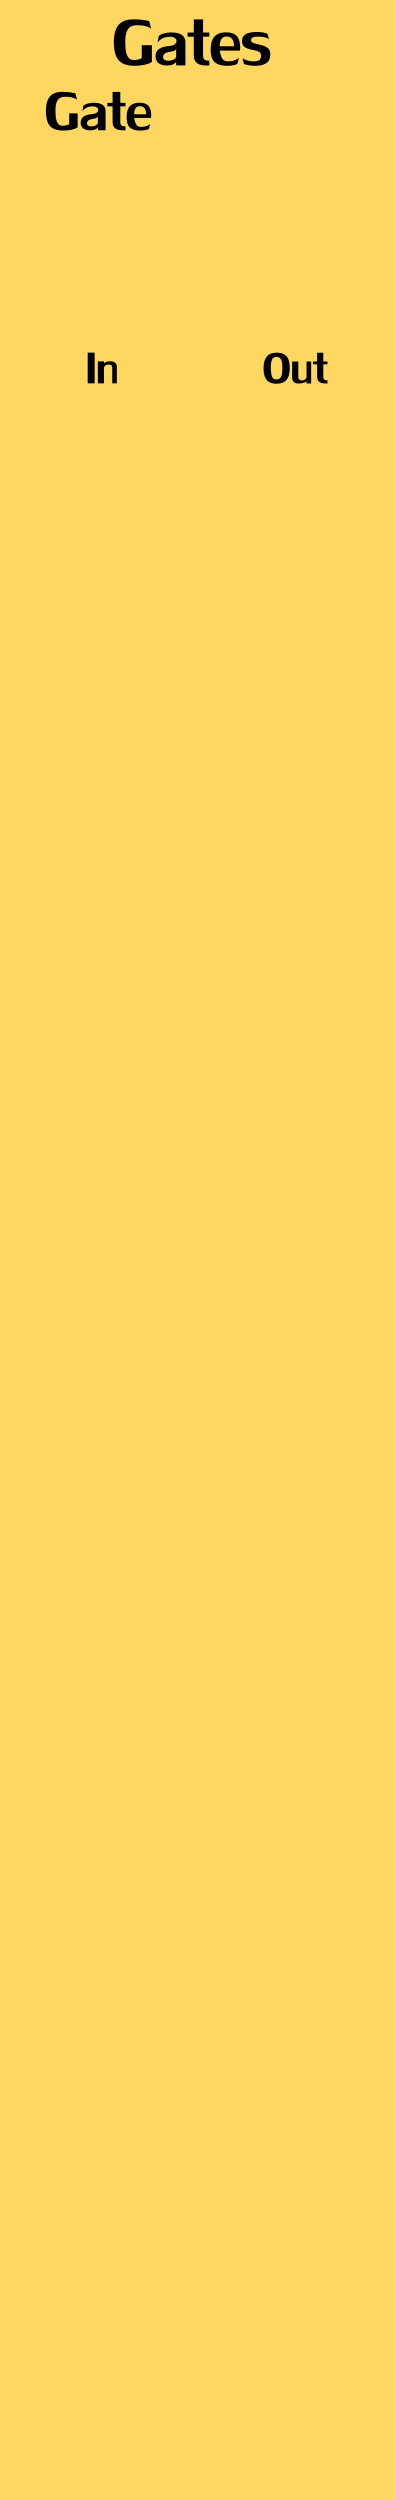
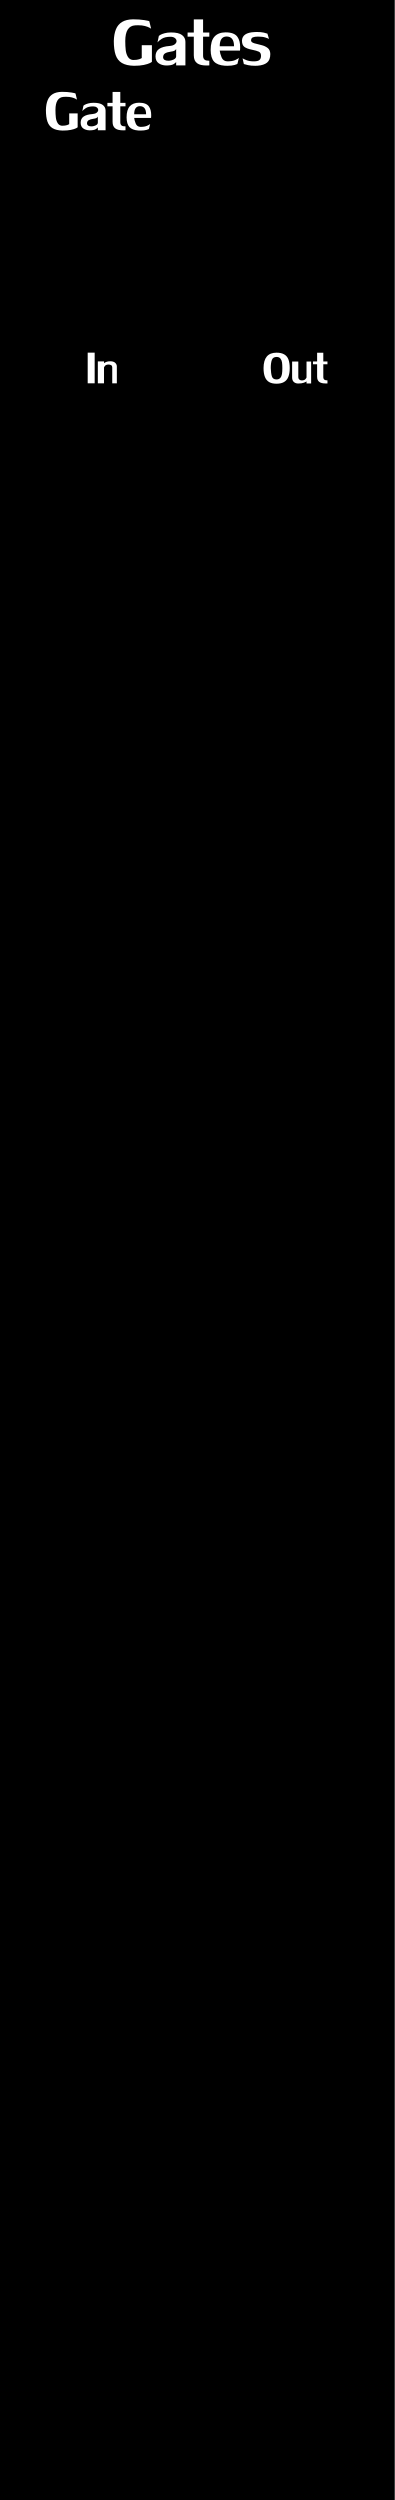
<svg xmlns="http://www.w3.org/2000/svg" width="60" height="380" viewBox="0 0 60 380" id="svg14650" version="1.1">
  <defs id="defs14652" />
  <g id="layer1" transform="translate(0,-672.3622)">
-     <rect style="fill:#ffd558;fill-opacity:0.945;stroke:none;stroke-width:3.898;stroke-linejoin:round;stroke-miterlimit:4;stroke-dasharray:none;stroke-opacity:1" id="rect15200" width="60" height="380" x="0" y="672.362" />
-     <path id="path16413" style="font-style:normal;font-variant:normal;font-weight:normal;font-stretch:normal;font-size:medium;line-height:125%;font-family:LilyUPC;-inkscape-font-specification:'LilyUPC, Normal';text-align:start;letter-spacing:0px;word-spacing:0px;writing-mode:lr-tb;text-anchor:start;fill:#000000;fill-opacity:1;stroke:none;stroke-width:1px;stroke-linecap:butt;stroke-linejoin:miter;stroke-opacity:1" d="m 14.389,725.964 v 4.661 h -1.06 v -4.661 z" />
-     <path id="path16415" style="font-style:normal;font-variant:normal;font-weight:normal;font-stretch:normal;font-size:medium;line-height:125%;font-family:LilyUPC;-inkscape-font-specification:'LilyUPC, Normal';text-align:start;letter-spacing:0px;word-spacing:0px;writing-mode:lr-tb;text-anchor:start;fill:#000000;fill-opacity:1;stroke:none;stroke-width:1px;stroke-linecap:butt;stroke-linejoin:miter;stroke-opacity:1" d="m 17.761,728.064 v 2.561 h -0.701 v -2.439 q 0,-0.42 -0.64,-0.42 -0.312,0.037 -0.449,0.195 -0.134,0.156 -0.161,0.254 v 2.41 h -0.94 v -3.33 h 0.94 v 0.271 q 0.02,-0.012 0.132,-0.088 0.115,-0.076 0.322,-0.139 0.21,-0.063 0.486,-0.063 0.52,0 0.764,0.239 0.247,0.237 0.247,0.549 z" />
-     <path id="path16406" style="font-style:normal;font-variant:normal;font-weight:normal;font-stretch:normal;font-size:medium;line-height:125%;font-family:LilyUPC;-inkscape-font-specification:'LilyUPC, Normal';text-align:start;letter-spacing:0px;word-spacing:0px;writing-mode:lr-tb;text-anchor:start;fill:#000000;fill-opacity:1;stroke:none;stroke-width:1px;stroke-linecap:butt;stroke-linejoin:miter;stroke-opacity:1" d="m 42.028,725.968 q 0.73,0 1.177,0.264 0.447,0.261 0.64,0.776 0.193,0.515 0.193,1.301 0,0.808 -0.212,1.338 -0.212,0.527 -0.659,0.784 -0.444,0.256 -1.147,0.256 -0.676,0 -1.111,-0.251 -0.435,-0.252 -0.642,-0.779 -0.208,-0.527 -0.208,-1.348 0.007,-1.172 0.491,-1.753 0.486,-0.581 1.479,-0.588 z m -0.872,2.341 q 0.027,0.818 0.173,1.27 0.146,0.452 0.688,0.459 0.4,0 0.596,-0.242 0.198,-0.244 0.249,-0.601 0.054,-0.359 0.054,-0.867 0,-0.52 -0.046,-0.862 -0.044,-0.342 -0.237,-0.593 -0.193,-0.254 -0.586,-0.256 -0.559,0 -0.725,0.457 -0.166,0.457 -0.166,1.235 z" />
-     <path id="path16408" style="font-style:normal;font-variant:normal;font-weight:normal;font-stretch:normal;font-size:medium;line-height:125%;font-family:LilyUPC;-inkscape-font-specification:'LilyUPC, Normal';text-align:start;letter-spacing:0px;word-spacing:0px;writing-mode:lr-tb;text-anchor:start;fill:#000000;fill-opacity:1;stroke:none;stroke-width:1px;stroke-linecap:butt;stroke-linejoin:miter;stroke-opacity:1" d="m 45.343,729.708 q 0,0.208 0.151,0.344 0.154,0.137 0.378,0.137 0.371,-0.01 0.53,-0.176 0.159,-0.166 0.19,-0.276 v -2.419 h 0.701 v 3.33 h -0.701 v -0.31 q -0.095,0.081 -0.413,0.2 -0.317,0.12 -0.876,0.12 -0.415,-0.015 -0.659,-0.251 -0.242,-0.237 -0.242,-0.669 v -2.419 h 0.94 z" />
-     <path id="path16410" style="font-style:normal;font-variant:normal;font-weight:normal;font-stretch:normal;font-size:medium;line-height:125%;font-family:LilyUPC;-inkscape-font-specification:'LilyUPC, Normal';text-align:start;letter-spacing:0px;word-spacing:0px;writing-mode:lr-tb;text-anchor:start;fill:#000000;fill-opacity:1;stroke:none;stroke-width:1px;stroke-linecap:butt;stroke-linejoin:miter;stroke-opacity:1" d="m 49.142,727.738 v 1.931 q 0,0.288 0.171,0.41 0.122,0.098 0.461,0.098 v 0.471 q -0.029,0 -0.105,0 -0.078,0 -0.176,0 -0.642,0 -0.94,-0.22 -0.352,-0.239 -0.352,-0.81 v -1.89 h -0.63 v -0.42 h 0.63 v -1.331 h 0.94 v 1.331 h 0.632 v 0.42 h -0.632 z" />
-     <path id="path17046" style="font-style:normal;font-variant:normal;font-weight:normal;font-stretch:normal;font-size:medium;line-height:125%;font-family:LilyUPC;-inkscape-font-specification:'LilyUPC, Normal';text-align:start;letter-spacing:0px;word-spacing:0px;writing-mode:lr-tb;text-anchor:start;fill:#000000;fill-opacity:1;stroke:none;stroke-width:1px;stroke-linecap:butt;stroke-linejoin:miter;stroke-opacity:1" d="m 23.09,679.227 v 2.52 q 0,0.048 -0.308,0.201 -0.304,0.154 -0.923,0.286 -0.615,0.128 -1.498,0.128 -1.161,-0.026 -1.835,-0.428 -0.67,-0.403 -0.948,-1.208 -0.278,-0.809 -0.278,-2.128 0.029,-1.062 0.322,-1.783 0.293,-0.725 0.93,-1.113 0.637,-0.388 1.674,-0.403 0.985,0 1.718,0.121 0.732,0.117 0.754,0.179 l 0.271,1.124 q 0,0 0,0 0,-0.011 -0.242,-0.146 -0.264,-0.146 -0.692,-0.26 -0.428,-0.117 -1.044,-0.117 -0.286,0 -0.45,0.015 -1.501,0.095 -1.501,2.384 0,0.791 0.07,1.384 0.07,0.59 0.33,1.018 0.26,0.428 0.773,0.48 0.626,0 0.941,-0.114 0.315,-0.114 0.392,-0.187 v -1.952 h 1.545 z" />
-     <path id="path17048" style="font-style:normal;font-variant:normal;font-weight:normal;font-stretch:normal;font-size:medium;line-height:125%;font-family:LilyUPC;-inkscape-font-specification:'LilyUPC, Normal';text-align:start;letter-spacing:0px;word-spacing:0px;writing-mode:lr-tb;text-anchor:start;fill:#000000;fill-opacity:1;stroke:none;stroke-width:1px;stroke-linecap:butt;stroke-linejoin:miter;stroke-opacity:1" d="m 26.774,682.304 v -0.524 q -0.059,0.136 -0.396,0.337 -0.333,0.201 -1.135,0.201 -0.685,-0.026 -1.139,-0.352 -0.454,-0.326 -0.465,-1.029 0,-0.754 0.538,-1.132 0.542,-0.377 1.622,-0.458 0.498,-0.04 0.765,-0.253 0.271,-0.216 0.271,-0.483 0,-0.271 -0.249,-0.465 -0.245,-0.194 -0.667,-0.194 -0.868,0 -1.351,0.322 -0.48,0.319 -0.63,0.535 l 0.209,-0.992 q 0,-0.026 0.227,-0.157 0.231,-0.132 0.641,-0.245 0.41,-0.117 0.978,-0.121 1.157,0 1.674,0.396 0.516,0.392 0.516,1.029 v 3.585 z m -0.688,-0.78 q 0.688,-0.187 0.688,-0.601 v -1.139 q -0.004,0.011 -0.051,0.106 -0.048,0.092 -0.216,0.183 -0.168,0.091 -0.513,0.132 -0.586,0.081 -0.894,0.264 -0.308,0.179 -0.308,0.619 0.048,0.509 0.813,0.509 0.231,0 0.48,-0.073 z" />
-     <path id="path17050" style="font-style:normal;font-variant:normal;font-weight:normal;font-stretch:normal;font-size:medium;line-height:125%;font-family:LilyUPC;-inkscape-font-specification:'LilyUPC, Normal';text-align:start;letter-spacing:0px;word-spacing:0px;writing-mode:lr-tb;text-anchor:start;fill:#000000;fill-opacity:1;stroke:none;stroke-width:1px;stroke-linecap:butt;stroke-linejoin:miter;stroke-opacity:1" d="m 30.868,677.938 v 2.897 q 0,0.432 0.256,0.615 0.183,0.146 0.692,0.146 v 0.707 q -0.044,0.004 -0.157,0.007 -0.117,0.007 -0.264,0.007 -0.963,0 -1.41,-0.33 -0.527,-0.359 -0.527,-1.216 v -2.834 h -0.945 v -0.63 h 0.945 v -1.996 h 1.41 v 1.996 h 0.948 v 0.63 h -0.948 z" />
-     <path id="path17052" style="font-style:normal;font-variant:normal;font-weight:normal;font-stretch:normal;font-size:medium;line-height:125%;font-family:LilyUPC;-inkscape-font-specification:'LilyUPC, Normal';text-align:start;letter-spacing:0px;word-spacing:0px;writing-mode:lr-tb;text-anchor:start;fill:#000000;fill-opacity:1;stroke:none;stroke-width:1px;stroke-linecap:butt;stroke-linejoin:miter;stroke-opacity:1" d="m 33.399,680.055 q 0.033,0.396 0.271,1 0.238,0.604 0.868,0.634 0.769,0 1.205,-0.194 0.436,-0.198 0.568,-0.33 l -0.212,0.868 q 0,0.077 -0.436,0.205 -0.436,0.125 -1.11,0.125 -0.267,0 -0.417,-0.015 -1.091,-0.081 -1.6,-0.626 -0.505,-0.549 -0.516,-1.758 0,-1.384 0.575,-2.029 0.579,-0.645 1.692,-0.656 1.337,0 1.813,0.703 0.406,0.582 0.406,1.575 0,0.187 -0.011,0.319 -0.011,0.128 -0.018,0.179 h -3.076 z m 1.022,-2.146 q -1.022,0.033 -1.022,1.483 h 2.175 q 0,-1.483 -1.154,-1.483 z" />
-     <path id="path17054" style="font-style:normal;font-variant:normal;font-weight:normal;font-stretch:normal;font-size:medium;line-height:125%;font-family:LilyUPC;-inkscape-font-specification:'LilyUPC, Normal';text-align:start;letter-spacing:0px;word-spacing:0px;writing-mode:lr-tb;text-anchor:start;fill:#000000;fill-opacity:1;stroke:none;stroke-width:1px;stroke-linecap:butt;stroke-linejoin:miter;stroke-opacity:1" d="m 38.16,678.51 q 0,0.289 0.513,0.436 0.516,0.143 1.058,0.271 0.542,0.125 0.938,0.425 0.399,0.297 0.417,0.923 0,0.916 -0.494,1.315 -0.491,0.399 -1.428,0.469 -0.117,0.015 -0.359,0.015 -0.637,0 -1.099,-0.099 -0.461,-0.103 -0.641,-0.168 l -0.194,-0.872 q 0.165,0.114 0.604,0.286 0.439,0.172 1.058,0.179 0.659,0 0.894,-0.198 0.238,-0.201 0.249,-0.626 0,-0.491 -0.333,-0.648 -0.33,-0.157 -1.073,-0.304 -0.74,-0.146 -1.117,-0.421 -0.374,-0.275 -0.374,-0.967 0.055,-1.205 1.904,-1.289 0.062,0 0.172,-0.007 0.11,-0.007 0.157,-0.007 0.67,0 1.08,0.095 0.41,0.095 0.557,0.157 l 0.238,0.809 q -0.143,-0.091 -0.56,-0.223 -0.417,-0.136 -1.132,-0.136 -0.483,0 -0.754,0.114 -0.271,0.11 -0.282,0.472 z" />
-     <path id="path9432" style="font-style:normal;font-variant:normal;font-weight:normal;font-stretch:normal;font-size:medium;line-height:125%;font-family:LilyUPC;-inkscape-font-specification:'LilyUPC, Normal';text-align:start;letter-spacing:0px;word-spacing:0px;writing-mode:lr-tb;text-anchor:start;fill:#000000;fill-opacity:1;stroke:none;stroke-width:1px;stroke-linecap:butt;stroke-linejoin:miter;stroke-opacity:1" d="m 11.803,689.597 v 2.1 q 0,0.04 -0.256,0.168 -0.253,0.128 -0.769,0.238 -0.513,0.107 -1.248,0.107 -0.967,-0.021 -1.529,-0.357 -0.558,-0.336 -0.79,-1.007 -0.232,-0.674 -0.232,-1.773 0.024,-0.885 0.269,-1.486 0.244,-0.604 0.775,-0.928 0.531,-0.323 1.395,-0.336 0.821,0 1.431,0.101 0.61,0.098 0.629,0.15 l 0.226,0.937 q 0,0 0,0 0,-0.009 -0.201,-0.122 -0.22,-0.122 -0.577,-0.217 -0.357,-0.098 -0.87,-0.098 -0.238,0 -0.375,0.012 -1.251,0.079 -1.251,1.987 0,0.659 0.058,1.154 0.058,0.491 0.275,0.848 0.217,0.357 0.644,0.4 0.522,0 0.784,-0.095 0.262,-0.095 0.327,-0.156 v -1.627 h 1.288 z" />
-     <path id="path9434" style="font-style:normal;font-variant:normal;font-weight:normal;font-stretch:normal;font-size:medium;line-height:125%;font-family:LilyUPC;-inkscape-font-specification:'LilyUPC, Normal';text-align:start;letter-spacing:0px;word-spacing:0px;writing-mode:lr-tb;text-anchor:start;fill:#000000;fill-opacity:1;stroke:none;stroke-width:1px;stroke-linecap:butt;stroke-linejoin:miter;stroke-opacity:1" d="m 14.873,692.16 v -0.436 q -0.049,0.113 -0.33,0.281 -0.278,0.168 -0.946,0.168 -0.571,-0.021 -0.949,-0.293 -0.378,-0.272 -0.388,-0.858 0,-0.629 0.449,-0.943 0.452,-0.314 1.352,-0.381 0.415,-0.034 0.638,-0.211 0.226,-0.18 0.226,-0.403 0,-0.226 -0.208,-0.388 -0.204,-0.162 -0.555,-0.162 -0.723,0 -1.126,0.269 -0.4,0.266 -0.525,0.446 l 0.174,-0.827 q 0,-0.021 0.189,-0.131 0.192,-0.11 0.534,-0.204 0.342,-0.098 0.815,-0.101 0.964,0 1.395,0.33 0.43,0.327 0.43,0.858 v 2.988 z m -0.574,-0.65 q 0.574,-0.156 0.574,-0.5 v -0.949 q -0.003,0.009 -0.043,0.088 -0.04,0.076 -0.18,0.153 -0.14,0.076 -0.427,0.11 -0.488,0.067 -0.745,0.22 -0.256,0.15 -0.256,0.516 0.04,0.424 0.677,0.424 0.192,0 0.4,-0.061 z" />
-     <path id="path9436" style="font-style:normal;font-variant:normal;font-weight:normal;font-stretch:normal;font-size:medium;line-height:125%;font-family:LilyUPC;-inkscape-font-specification:'LilyUPC, Normal';text-align:start;letter-spacing:0px;word-spacing:0px;writing-mode:lr-tb;text-anchor:start;fill:#000000;fill-opacity:1;stroke:none;stroke-width:1px;stroke-linecap:butt;stroke-linejoin:miter;stroke-opacity:1" d="m 18.285,688.523 v 2.414 q 0,0.36 0.214,0.513 0.153,0.122 0.577,0.122 v 0.589 q -0.037,0.003 -0.131,0.006 -0.098,0.006 -0.22,0.006 -0.803,0 -1.175,-0.275 -0.439,-0.299 -0.439,-1.013 v -2.362 h -0.787 v -0.525 h 0.787 v -1.663 h 1.175 v 1.663 h 0.79 v 0.525 h -0.79 z" />
-     <path id="path9438" style="font-style:normal;font-variant:normal;font-weight:normal;font-stretch:normal;font-size:medium;line-height:125%;font-family:LilyUPC;-inkscape-font-specification:'LilyUPC, Normal';text-align:start;letter-spacing:0px;word-spacing:0px;writing-mode:lr-tb;text-anchor:start;fill:#000000;fill-opacity:1;stroke:none;stroke-width:1px;stroke-linecap:butt;stroke-linejoin:miter;stroke-opacity:1" d="m 20.394,690.287 q 0.027,0.33 0.226,0.833 0.198,0.504 0.723,0.528 0.641,0 1.004,-0.162 0.363,-0.165 0.473,-0.275 l -0.177,0.723 q 0,0.064 -0.363,0.171 -0.363,0.104 -0.925,0.104 -0.223,0 -0.348,-0.012 -0.909,-0.067 -1.334,-0.522 -0.421,-0.458 -0.43,-1.465 0,-1.154 0.479,-1.691 0.482,-0.537 1.41,-0.546 1.114,0 1.511,0.586 0.339,0.485 0.339,1.312 0,0.156 -0.009,0.266 -0.009,0.107 -0.015,0.15 h -2.563 z m 0.851,-1.788 q -0.851,0.028 -0.851,1.236 h 1.813 q 0,-1.236 -0.961,-1.236 z" />
+     <rect style="fill:#000000;fill-opacity:1;stroke:none;stroke-width:3.898;stroke-linejoin:round;stroke-miterlimit:4;stroke-dasharray:none;stroke-opacity:1" id="rect15200" width="60" height="380" x="0" y="672.362" />
+     <path id="path16413" style="font-style:normal;font-variant:normal;font-weight:normal;font-stretch:normal;font-size:medium;line-height:125%;font-family:LilyUPC;-inkscape-font-specification:'LilyUPC, Normal';text-align:start;letter-spacing:0px;word-spacing:0px;writing-mode:lr-tb;text-anchor:start;fill:#ffffff;fill-opacity:1;stroke:none;stroke-width:1px;stroke-linecap:butt;stroke-linejoin:miter;stroke-opacity:1" d="m 14.389,725.964 v 4.661 h -1.06 v -4.661 z" />
+     <path id="path16415" style="font-style:normal;font-variant:normal;font-weight:normal;font-stretch:normal;font-size:medium;line-height:125%;font-family:LilyUPC;-inkscape-font-specification:'LilyUPC, Normal';text-align:start;letter-spacing:0px;word-spacing:0px;writing-mode:lr-tb;text-anchor:start;fill:#ffffff;fill-opacity:1;stroke:none;stroke-width:1px;stroke-linecap:butt;stroke-linejoin:miter;stroke-opacity:1" d="m 17.761,728.064 v 2.561 h -0.701 v -2.439 q 0,-0.42 -0.64,-0.42 -0.312,0.037 -0.449,0.195 -0.134,0.156 -0.161,0.254 v 2.41 h -0.94 v -3.33 h 0.94 v 0.271 q 0.02,-0.012 0.132,-0.088 0.115,-0.076 0.322,-0.139 0.21,-0.063 0.486,-0.063 0.52,0 0.764,0.239 0.247,0.237 0.247,0.549 z" />
+     <path id="path16406" style="font-style:normal;font-variant:normal;font-weight:normal;font-stretch:normal;font-size:medium;line-height:125%;font-family:LilyUPC;-inkscape-font-specification:'LilyUPC, Normal';text-align:start;letter-spacing:0px;word-spacing:0px;writing-mode:lr-tb;text-anchor:start;fill:#ffffff;fill-opacity:1;stroke:none;stroke-width:1px;stroke-linecap:butt;stroke-linejoin:miter;stroke-opacity:1" d="m 42.028,725.968 q 0.73,0 1.177,0.264 0.447,0.261 0.64,0.776 0.193,0.515 0.193,1.301 0,0.808 -0.212,1.338 -0.212,0.527 -0.659,0.784 -0.444,0.256 -1.147,0.256 -0.676,0 -1.111,-0.251 -0.435,-0.252 -0.642,-0.779 -0.208,-0.527 -0.208,-1.348 0.007,-1.172 0.491,-1.753 0.486,-0.581 1.479,-0.588 z m -0.872,2.341 q 0.027,0.818 0.173,1.27 0.146,0.452 0.688,0.459 0.4,0 0.596,-0.242 0.198,-0.244 0.249,-0.601 0.054,-0.359 0.054,-0.867 0,-0.52 -0.046,-0.862 -0.044,-0.342 -0.237,-0.593 -0.193,-0.254 -0.586,-0.256 -0.559,0 -0.725,0.457 -0.166,0.457 -0.166,1.235 z" />
+     <path id="path16408" style="font-style:normal;font-variant:normal;font-weight:normal;font-stretch:normal;font-size:medium;line-height:125%;font-family:LilyUPC;-inkscape-font-specification:'LilyUPC, Normal';text-align:start;letter-spacing:0px;word-spacing:0px;writing-mode:lr-tb;text-anchor:start;fill:#ffffff;fill-opacity:1;stroke:none;stroke-width:1px;stroke-linecap:butt;stroke-linejoin:miter;stroke-opacity:1" d="m 45.343,729.708 q 0,0.208 0.151,0.344 0.154,0.137 0.378,0.137 0.371,-0.01 0.53,-0.176 0.159,-0.166 0.19,-0.276 v -2.419 h 0.701 v 3.33 h -0.701 v -0.31 q -0.095,0.081 -0.413,0.2 -0.317,0.12 -0.876,0.12 -0.415,-0.015 -0.659,-0.251 -0.242,-0.237 -0.242,-0.669 v -2.419 h 0.94 z" />
+     <path id="path16410" style="font-style:normal;font-variant:normal;font-weight:normal;font-stretch:normal;font-size:medium;line-height:125%;font-family:LilyUPC;-inkscape-font-specification:'LilyUPC, Normal';text-align:start;letter-spacing:0px;word-spacing:0px;writing-mode:lr-tb;text-anchor:start;fill:#ffffff;fill-opacity:1;stroke:none;stroke-width:1px;stroke-linecap:butt;stroke-linejoin:miter;stroke-opacity:1" d="m 49.142,727.738 v 1.931 q 0,0.288 0.171,0.41 0.122,0.098 0.461,0.098 v 0.471 q -0.029,0 -0.105,0 -0.078,0 -0.176,0 -0.642,0 -0.94,-0.22 -0.352,-0.239 -0.352,-0.81 v -1.89 h -0.63 v -0.42 h 0.63 v -1.331 h 0.94 v 1.331 h 0.632 v 0.42 h -0.632 z" />
+     <path id="path17046" style="font-style:normal;font-variant:normal;font-weight:normal;font-stretch:normal;font-size:medium;line-height:125%;font-family:LilyUPC;-inkscape-font-specification:'LilyUPC, Normal';text-align:start;letter-spacing:0px;word-spacing:0px;writing-mode:lr-tb;text-anchor:start;fill:#ffffff;fill-opacity:1;stroke:none;stroke-width:1px;stroke-linecap:butt;stroke-linejoin:miter;stroke-opacity:1" d="m 23.09,679.227 v 2.52 q 0,0.048 -0.308,0.201 -0.304,0.154 -0.923,0.286 -0.615,0.128 -1.498,0.128 -1.161,-0.026 -1.835,-0.428 -0.67,-0.403 -0.948,-1.208 -0.278,-0.809 -0.278,-2.128 0.029,-1.062 0.322,-1.783 0.293,-0.725 0.93,-1.113 0.637,-0.388 1.674,-0.403 0.985,0 1.718,0.121 0.732,0.117 0.754,0.179 l 0.271,1.124 q 0,0 0,0 0,-0.011 -0.242,-0.146 -0.264,-0.146 -0.692,-0.26 -0.428,-0.117 -1.044,-0.117 -0.286,0 -0.45,0.015 -1.501,0.095 -1.501,2.384 0,0.791 0.07,1.384 0.07,0.59 0.33,1.018 0.26,0.428 0.773,0.48 0.626,0 0.941,-0.114 0.315,-0.114 0.392,-0.187 v -1.952 h 1.545 z" />
+     <path id="path17048" style="font-style:normal;font-variant:normal;font-weight:normal;font-stretch:normal;font-size:medium;line-height:125%;font-family:LilyUPC;-inkscape-font-specification:'LilyUPC, Normal';text-align:start;letter-spacing:0px;word-spacing:0px;writing-mode:lr-tb;text-anchor:start;fill:#ffffff;fill-opacity:1;stroke:none;stroke-width:1px;stroke-linecap:butt;stroke-linejoin:miter;stroke-opacity:1" d="m 26.774,682.304 v -0.524 q -0.059,0.136 -0.396,0.337 -0.333,0.201 -1.135,0.201 -0.685,-0.026 -1.139,-0.352 -0.454,-0.326 -0.465,-1.029 0,-0.754 0.538,-1.132 0.542,-0.377 1.622,-0.458 0.498,-0.04 0.765,-0.253 0.271,-0.216 0.271,-0.483 0,-0.271 -0.249,-0.465 -0.245,-0.194 -0.667,-0.194 -0.868,0 -1.351,0.322 -0.48,0.319 -0.63,0.535 l 0.209,-0.992 q 0,-0.026 0.227,-0.157 0.231,-0.132 0.641,-0.245 0.41,-0.117 0.978,-0.121 1.157,0 1.674,0.396 0.516,0.392 0.516,1.029 v 3.585 z m -0.688,-0.78 q 0.688,-0.187 0.688,-0.601 v -1.139 q -0.004,0.011 -0.051,0.106 -0.048,0.092 -0.216,0.183 -0.168,0.091 -0.513,0.132 -0.586,0.081 -0.894,0.264 -0.308,0.179 -0.308,0.619 0.048,0.509 0.813,0.509 0.231,0 0.48,-0.073 z" />
+     <path id="path17050" style="font-style:normal;font-variant:normal;font-weight:normal;font-stretch:normal;font-size:medium;line-height:125%;font-family:LilyUPC;-inkscape-font-specification:'LilyUPC, Normal';text-align:start;letter-spacing:0px;word-spacing:0px;writing-mode:lr-tb;text-anchor:start;fill:#ffffff;fill-opacity:1;stroke:none;stroke-width:1px;stroke-linecap:butt;stroke-linejoin:miter;stroke-opacity:1" d="m 30.868,677.938 v 2.897 q 0,0.432 0.256,0.615 0.183,0.146 0.692,0.146 v 0.707 q -0.044,0.004 -0.157,0.007 -0.117,0.007 -0.264,0.007 -0.963,0 -1.41,-0.33 -0.527,-0.359 -0.527,-1.216 v -2.834 h -0.945 v -0.63 h 0.945 v -1.996 h 1.41 v 1.996 h 0.948 v 0.63 h -0.948 z" />
+     <path id="path17052" style="font-style:normal;font-variant:normal;font-weight:normal;font-stretch:normal;font-size:medium;line-height:125%;font-family:LilyUPC;-inkscape-font-specification:'LilyUPC, Normal';text-align:start;letter-spacing:0px;word-spacing:0px;writing-mode:lr-tb;text-anchor:start;fill:#ffffff;fill-opacity:1;stroke:none;stroke-width:1px;stroke-linecap:butt;stroke-linejoin:miter;stroke-opacity:1" d="m 33.399,680.055 q 0.033,0.396 0.271,1 0.238,0.604 0.868,0.634 0.769,0 1.205,-0.194 0.436,-0.198 0.568,-0.33 l -0.212,0.868 q 0,0.077 -0.436,0.205 -0.436,0.125 -1.11,0.125 -0.267,0 -0.417,-0.015 -1.091,-0.081 -1.6,-0.626 -0.505,-0.549 -0.516,-1.758 0,-1.384 0.575,-2.029 0.579,-0.645 1.692,-0.656 1.337,0 1.813,0.703 0.406,0.582 0.406,1.575 0,0.187 -0.011,0.319 -0.011,0.128 -0.018,0.179 h -3.076 z m 1.022,-2.146 q -1.022,0.033 -1.022,1.483 h 2.175 q 0,-1.483 -1.154,-1.483 z" />
+     <path id="path17054" style="font-style:normal;font-variant:normal;font-weight:normal;font-stretch:normal;font-size:medium;line-height:125%;font-family:LilyUPC;-inkscape-font-specification:'LilyUPC, Normal';text-align:start;letter-spacing:0px;word-spacing:0px;writing-mode:lr-tb;text-anchor:start;fill:#ffffff;fill-opacity:1;stroke:none;stroke-width:1px;stroke-linecap:butt;stroke-linejoin:miter;stroke-opacity:1" d="m 38.16,678.51 q 0,0.289 0.513,0.436 0.516,0.143 1.058,0.271 0.542,0.125 0.938,0.425 0.399,0.297 0.417,0.923 0,0.916 -0.494,1.315 -0.491,0.399 -1.428,0.469 -0.117,0.015 -0.359,0.015 -0.637,0 -1.099,-0.099 -0.461,-0.103 -0.641,-0.168 l -0.194,-0.872 q 0.165,0.114 0.604,0.286 0.439,0.172 1.058,0.179 0.659,0 0.894,-0.198 0.238,-0.201 0.249,-0.626 0,-0.491 -0.333,-0.648 -0.33,-0.157 -1.073,-0.304 -0.74,-0.146 -1.117,-0.421 -0.374,-0.275 -0.374,-0.967 0.055,-1.205 1.904,-1.289 0.062,0 0.172,-0.007 0.11,-0.007 0.157,-0.007 0.67,0 1.08,0.095 0.41,0.095 0.557,0.157 l 0.238,0.809 q -0.143,-0.091 -0.56,-0.223 -0.417,-0.136 -1.132,-0.136 -0.483,0 -0.754,0.114 -0.271,0.11 -0.282,0.472 z" />
+     <path id="path9432" style="font-style:normal;font-variant:normal;font-weight:normal;font-stretch:normal;font-size:medium;line-height:125%;font-family:LilyUPC;-inkscape-font-specification:'LilyUPC, Normal';text-align:start;letter-spacing:0px;word-spacing:0px;writing-mode:lr-tb;text-anchor:start;fill:#ffffff;fill-opacity:1;stroke:none;stroke-width:1px;stroke-linecap:butt;stroke-linejoin:miter;stroke-opacity:1" d="m 11.803,689.597 v 2.1 q 0,0.04 -0.256,0.168 -0.253,0.128 -0.769,0.238 -0.513,0.107 -1.248,0.107 -0.967,-0.021 -1.529,-0.357 -0.558,-0.336 -0.79,-1.007 -0.232,-0.674 -0.232,-1.773 0.024,-0.885 0.269,-1.486 0.244,-0.604 0.775,-0.928 0.531,-0.323 1.395,-0.336 0.821,0 1.431,0.101 0.61,0.098 0.629,0.15 l 0.226,0.937 q 0,0 0,0 0,-0.009 -0.201,-0.122 -0.22,-0.122 -0.577,-0.217 -0.357,-0.098 -0.87,-0.098 -0.238,0 -0.375,0.012 -1.251,0.079 -1.251,1.987 0,0.659 0.058,1.154 0.058,0.491 0.275,0.848 0.217,0.357 0.644,0.4 0.522,0 0.784,-0.095 0.262,-0.095 0.327,-0.156 v -1.627 h 1.288 z" />
+     <path id="path9434" style="font-style:normal;font-variant:normal;font-weight:normal;font-stretch:normal;font-size:medium;line-height:125%;font-family:LilyUPC;-inkscape-font-specification:'LilyUPC, Normal';text-align:start;letter-spacing:0px;word-spacing:0px;writing-mode:lr-tb;text-anchor:start;fill:#ffffff;fill-opacity:1;stroke:none;stroke-width:1px;stroke-linecap:butt;stroke-linejoin:miter;stroke-opacity:1" d="m 14.873,692.16 v -0.436 q -0.049,0.113 -0.33,0.281 -0.278,0.168 -0.946,0.168 -0.571,-0.021 -0.949,-0.293 -0.378,-0.272 -0.388,-0.858 0,-0.629 0.449,-0.943 0.452,-0.314 1.352,-0.381 0.415,-0.034 0.638,-0.211 0.226,-0.18 0.226,-0.403 0,-0.226 -0.208,-0.388 -0.204,-0.162 -0.555,-0.162 -0.723,0 -1.126,0.269 -0.4,0.266 -0.525,0.446 l 0.174,-0.827 q 0,-0.021 0.189,-0.131 0.192,-0.11 0.534,-0.204 0.342,-0.098 0.815,-0.101 0.964,0 1.395,0.33 0.43,0.327 0.43,0.858 v 2.988 z m -0.574,-0.65 q 0.574,-0.156 0.574,-0.5 v -0.949 q -0.003,0.009 -0.043,0.088 -0.04,0.076 -0.18,0.153 -0.14,0.076 -0.427,0.11 -0.488,0.067 -0.745,0.22 -0.256,0.15 -0.256,0.516 0.04,0.424 0.677,0.424 0.192,0 0.4,-0.061 z" />
+     <path id="path9436" style="font-style:normal;font-variant:normal;font-weight:normal;font-stretch:normal;font-size:medium;line-height:125%;font-family:LilyUPC;-inkscape-font-specification:'LilyUPC, Normal';text-align:start;letter-spacing:0px;word-spacing:0px;writing-mode:lr-tb;text-anchor:start;fill:#ffffff;fill-opacity:1;stroke:none;stroke-width:1px;stroke-linecap:butt;stroke-linejoin:miter;stroke-opacity:1" d="m 18.285,688.523 v 2.414 q 0,0.36 0.214,0.513 0.153,0.122 0.577,0.122 v 0.589 q -0.037,0.003 -0.131,0.006 -0.098,0.006 -0.22,0.006 -0.803,0 -1.175,-0.275 -0.439,-0.299 -0.439,-1.013 v -2.362 h -0.787 v -0.525 h 0.787 v -1.663 h 1.175 v 1.663 h 0.79 v 0.525 h -0.79 z" />
+     <path id="path9438" style="font-style:normal;font-variant:normal;font-weight:normal;font-stretch:normal;font-size:medium;line-height:125%;font-family:LilyUPC;-inkscape-font-specification:'LilyUPC, Normal';text-align:start;letter-spacing:0px;word-spacing:0px;writing-mode:lr-tb;text-anchor:start;fill:#ffffff;fill-opacity:1;stroke:none;stroke-width:1px;stroke-linecap:butt;stroke-linejoin:miter;stroke-opacity:1" d="m 20.394,690.287 q 0.027,0.33 0.226,0.833 0.198,0.504 0.723,0.528 0.641,0 1.004,-0.162 0.363,-0.165 0.473,-0.275 l -0.177,0.723 q 0,0.064 -0.363,0.171 -0.363,0.104 -0.925,0.104 -0.223,0 -0.348,-0.012 -0.909,-0.067 -1.334,-0.522 -0.421,-0.458 -0.43,-1.465 0,-1.154 0.479,-1.691 0.482,-0.537 1.41,-0.546 1.114,0 1.511,0.586 0.339,0.485 0.339,1.312 0,0.156 -0.009,0.266 -0.009,0.107 -0.015,0.15 h -2.563 z m 0.851,-1.788 q -0.851,0.028 -0.851,1.236 h 1.813 q 0,-1.236 -0.961,-1.236 z" />
  </g>
</svg>
